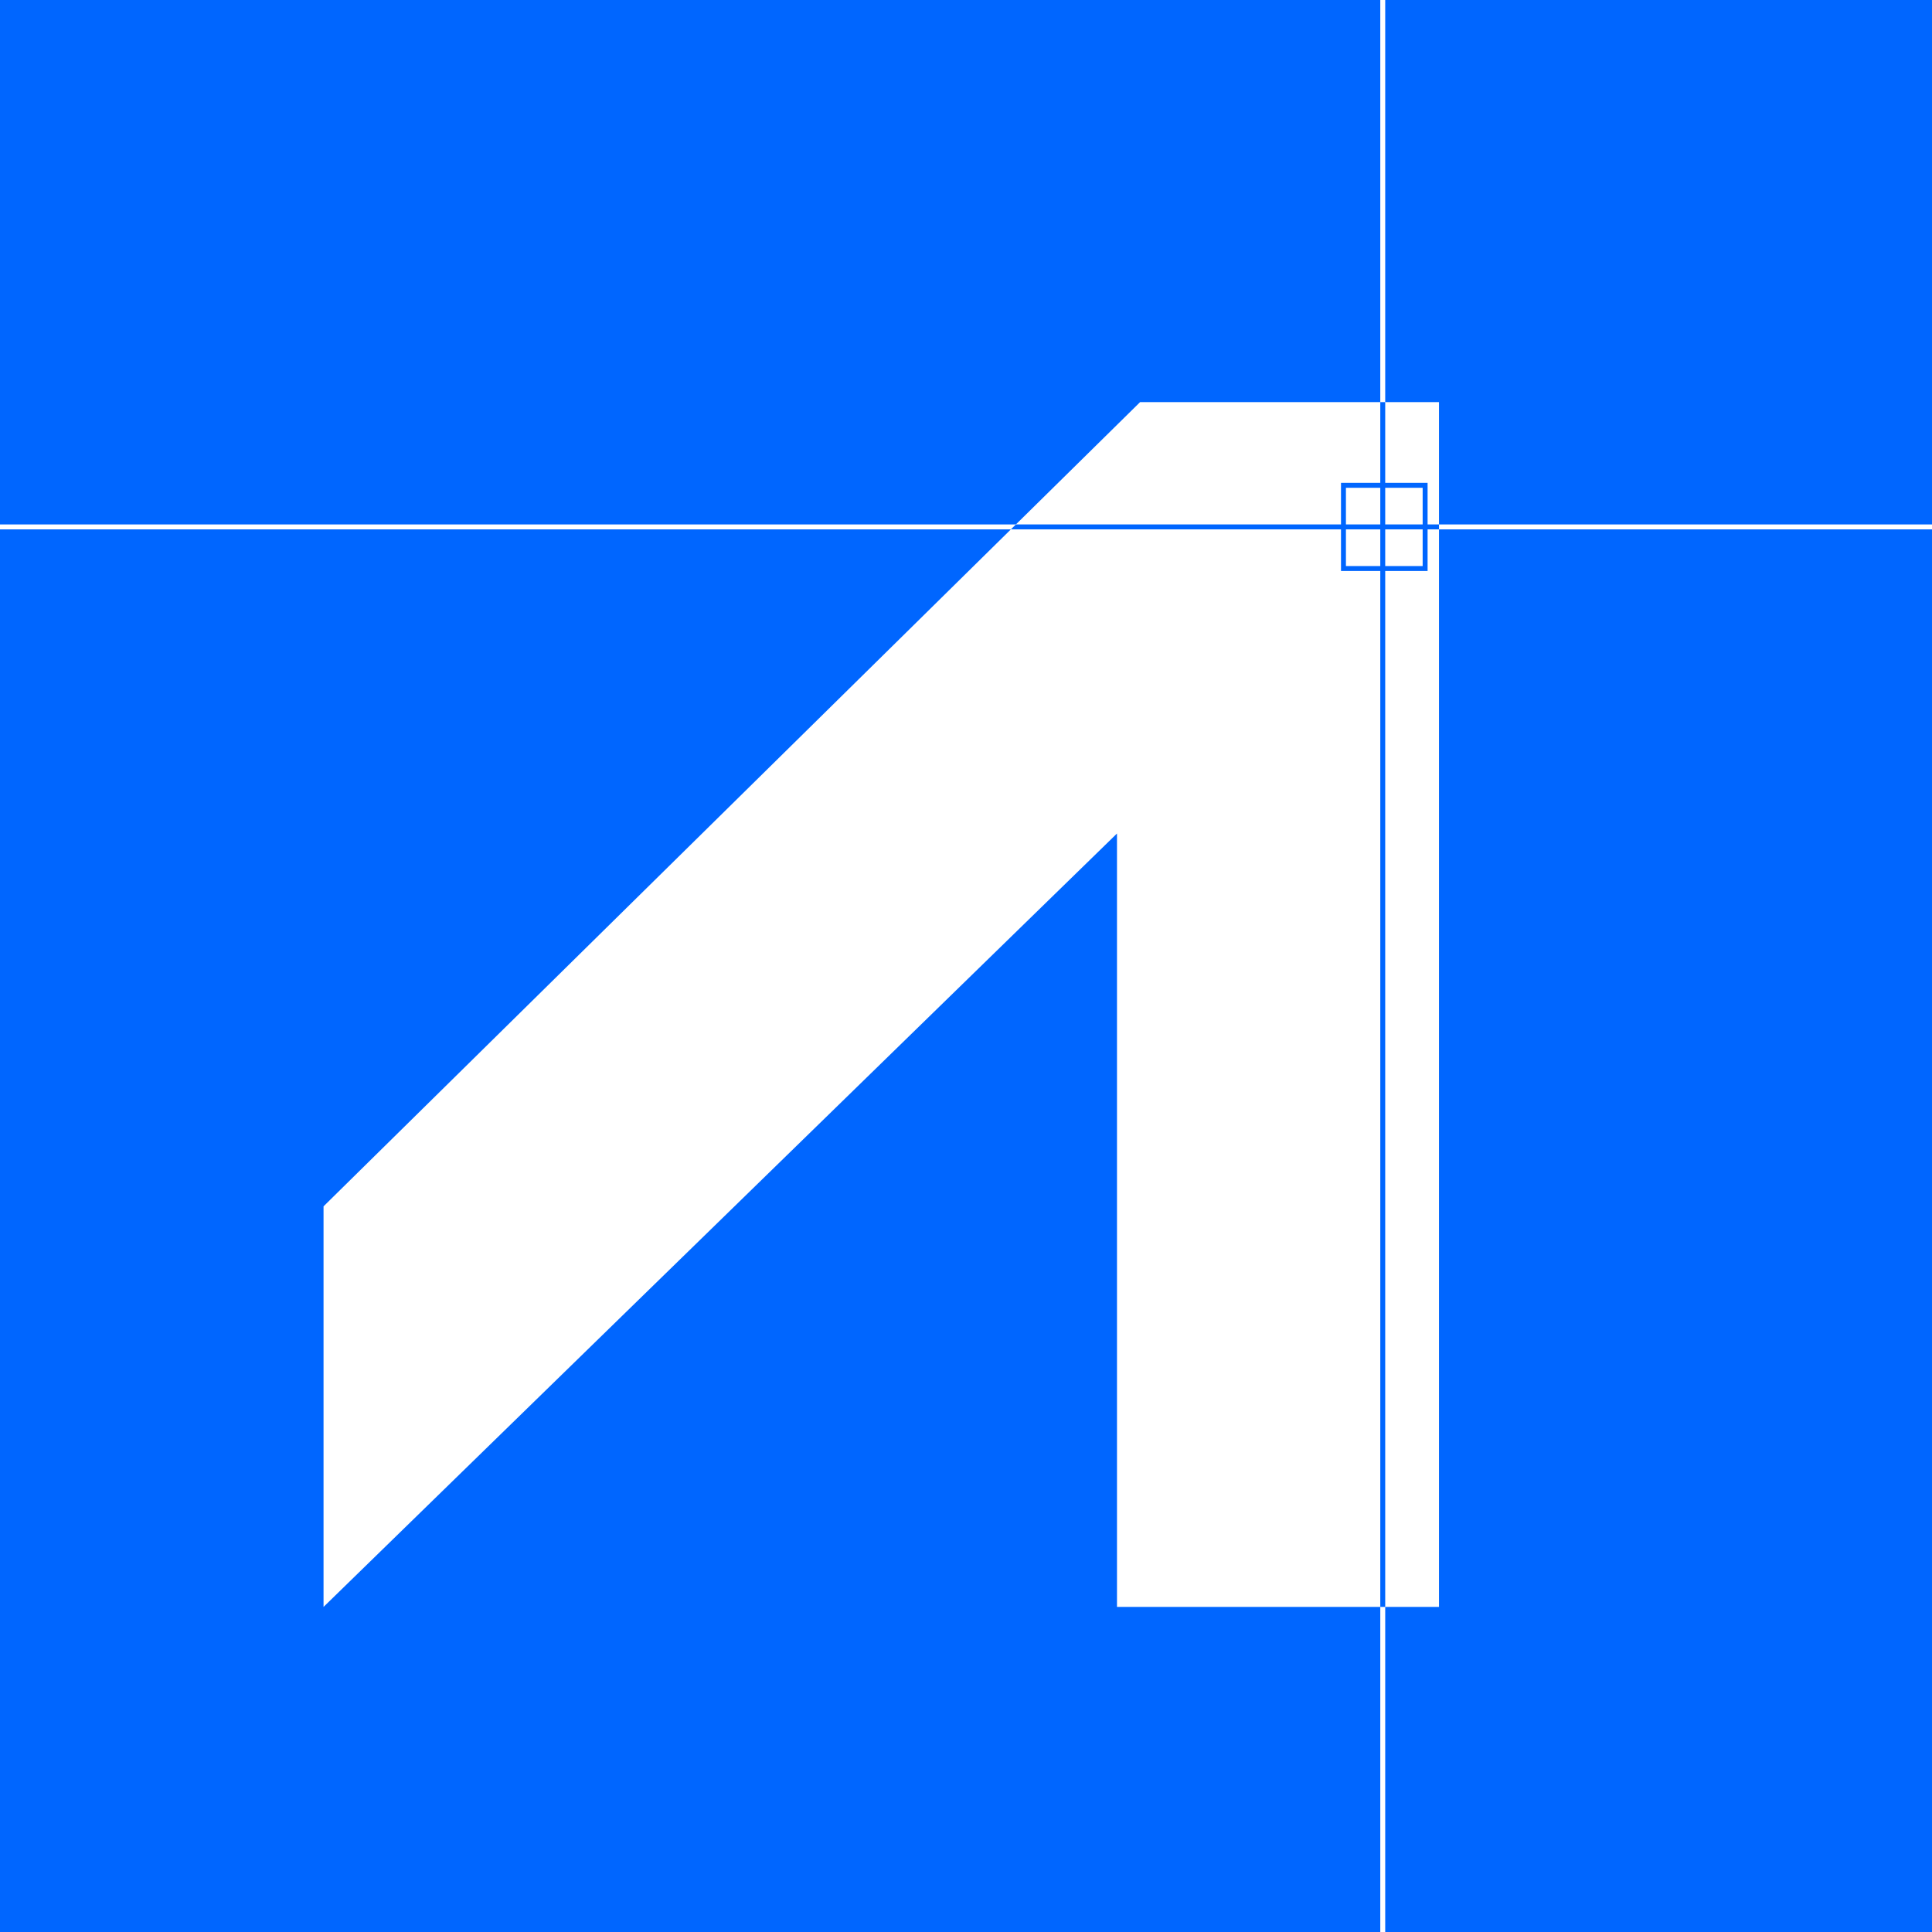
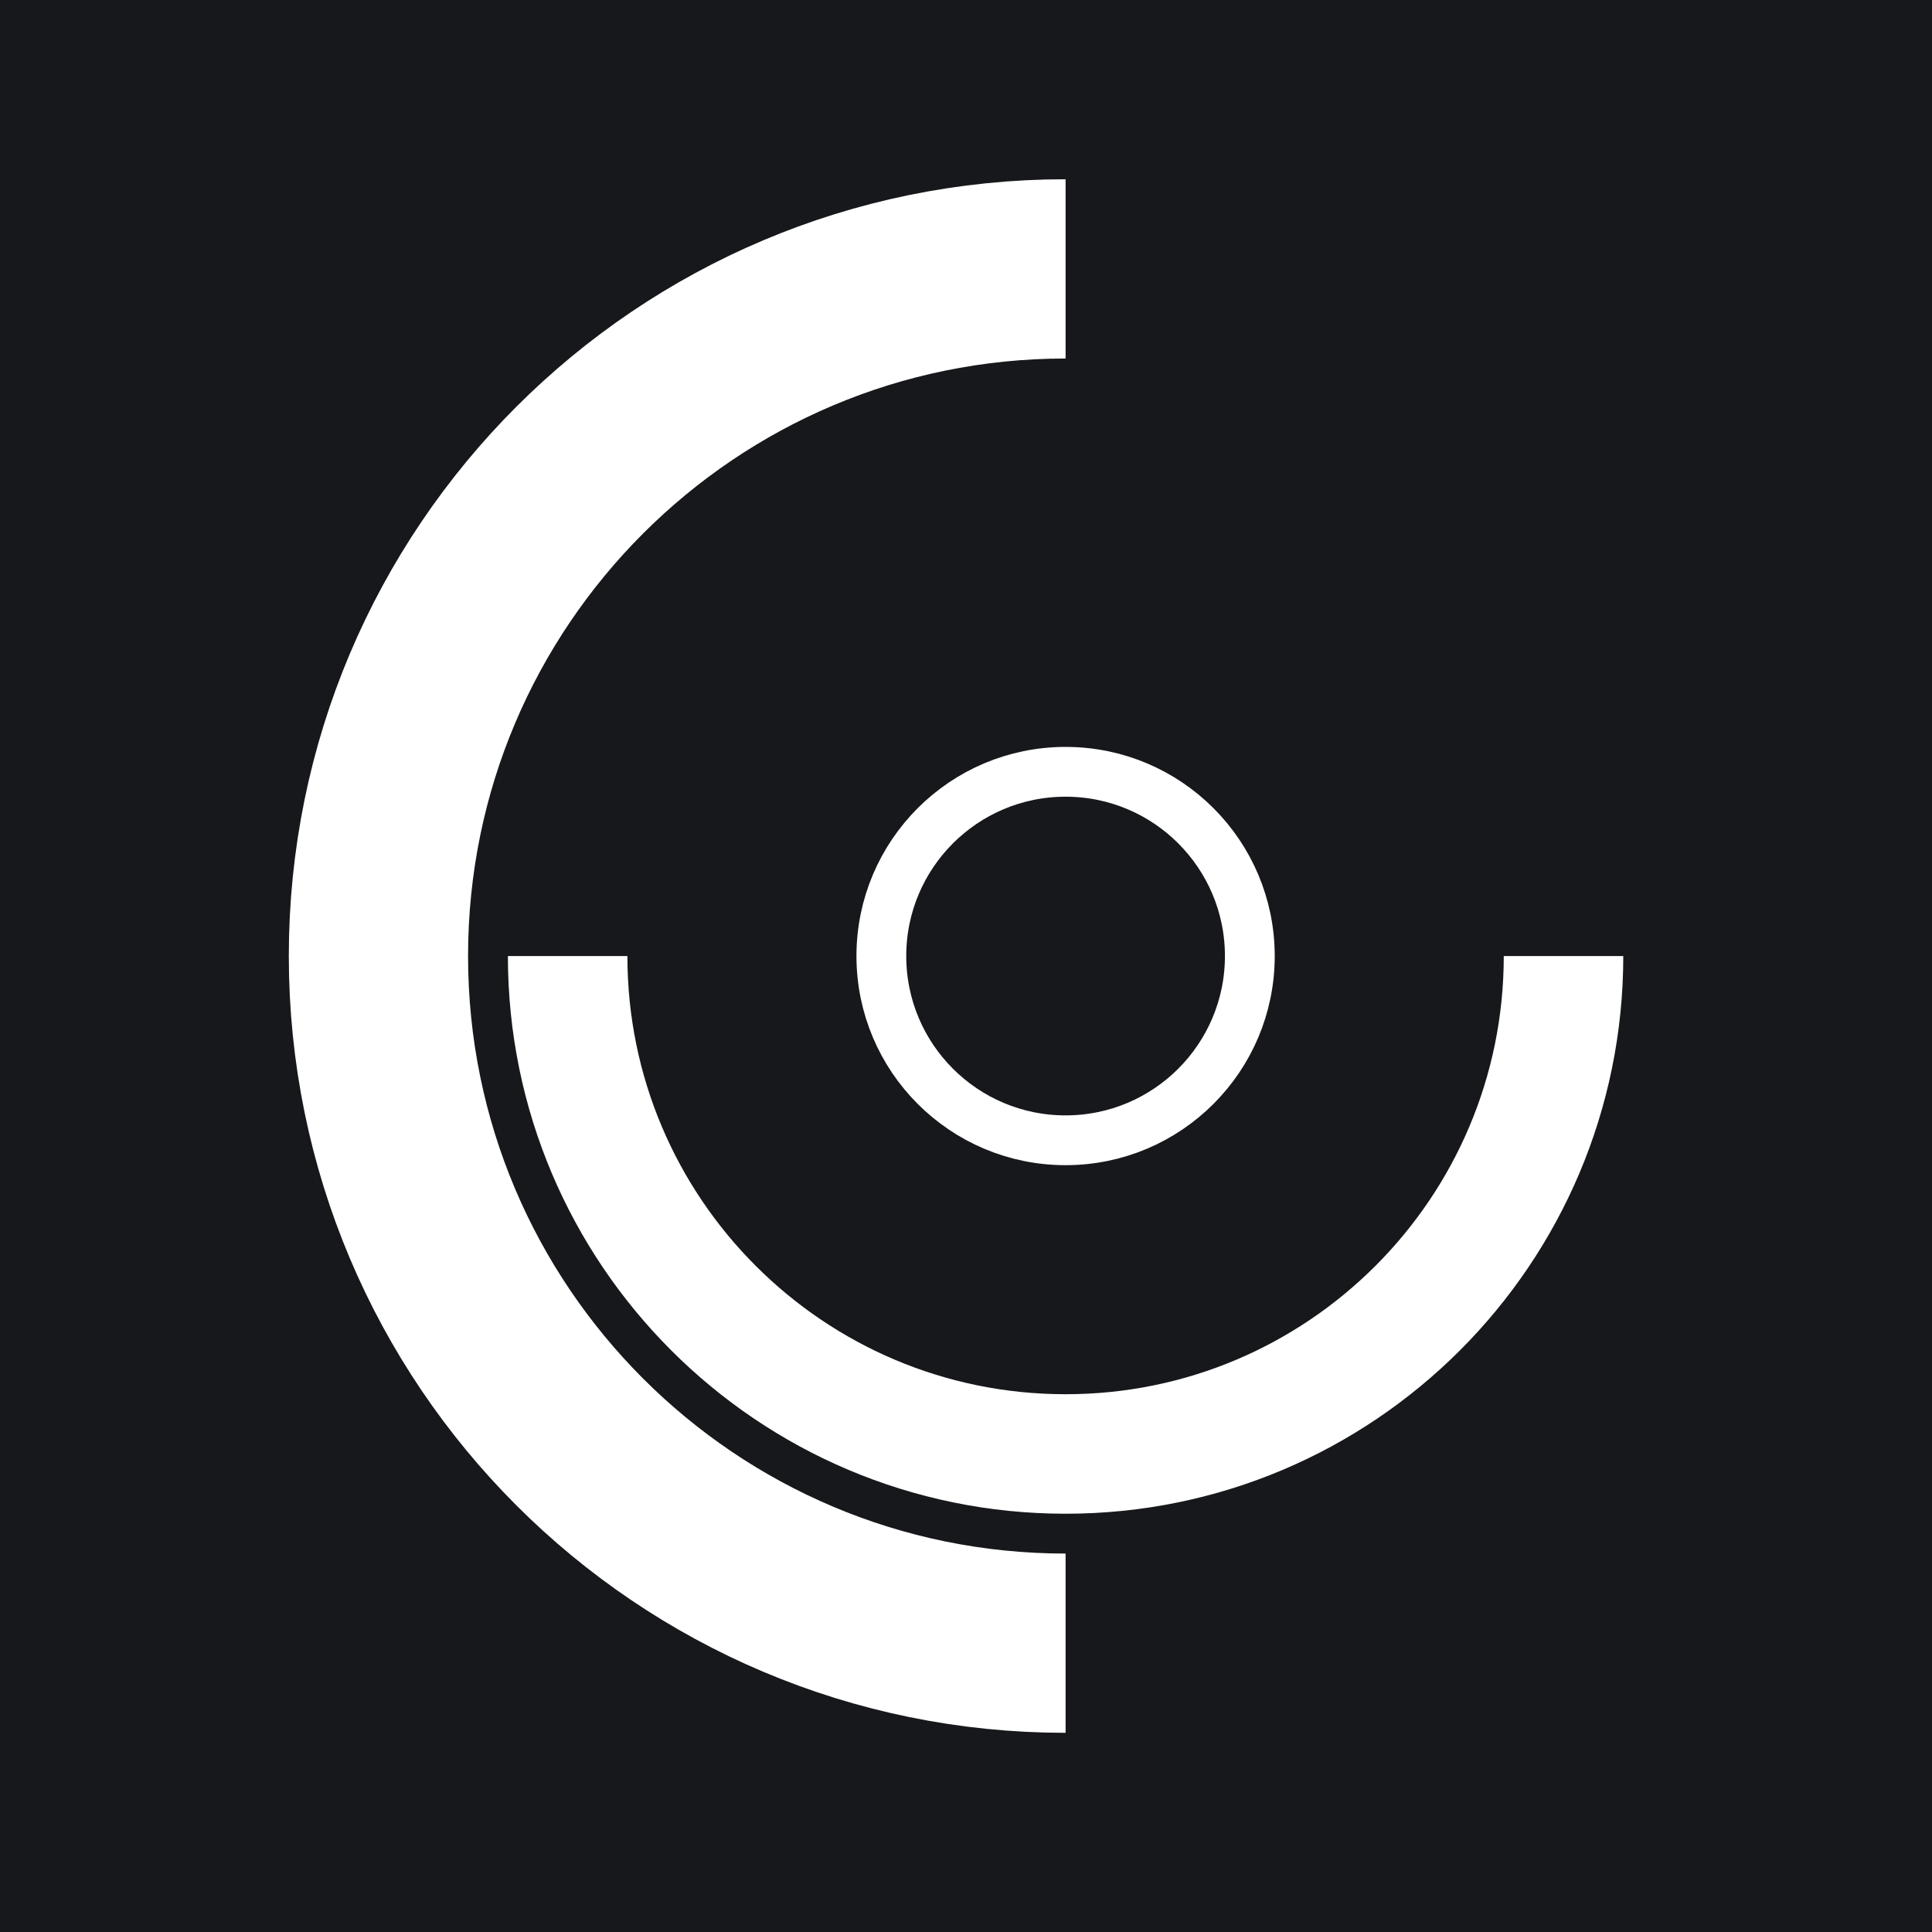
- <svg xmlns="http://www.w3.org/2000/svg" viewBox="0 0 1254 1254" width="1254" height="1254">
-   <defs>
-     <clipPath id="mark">
-       <path d="M740 261H934V1043H725V541L210 1043V783Z" />
-     </clipPath>
-   </defs>
-   <rect width="1254" height="1254" fill="#0066ff" />
-   <path d="M740 261H934V1043H725V541L210 1043V783Z" fill="#fff" />
-   <g stroke="#fff" stroke-width="3.2" fill="none">
-     <line x1="0" y1="342" x2="1254" y2="342" />
-     <line x1="897.5" y1="0" x2="897.5" y2="1254" />
-   </g>
-   <g clip-path="url(#mark)" stroke="#0066ff" stroke-width="3.2" fill="none">
-     <line x1="0" y1="342" x2="1254" y2="342" />
-     <line x1="897.5" y1="0" x2="897.5" y2="1254" />
-     <rect x="872" y="315" width="53" height="54" />
+ <svg xmlns="http://www.w3.org/2000/svg" viewBox="0 0 194 194" width="1254" height="1254">
+   <rect width="194" height="194" fill="#17181B" />
+   <g fill="none" stroke="#fff">
+     <path d="M107 27A69 69 0 0 0 107 165" stroke-width="18" />
+     <path d="M57 96A50 50 0 0 0 157 96" stroke-width="12" />
+     <circle cx="107" cy="96" r="18.5" stroke-width="5" />
  </g>
</svg>
